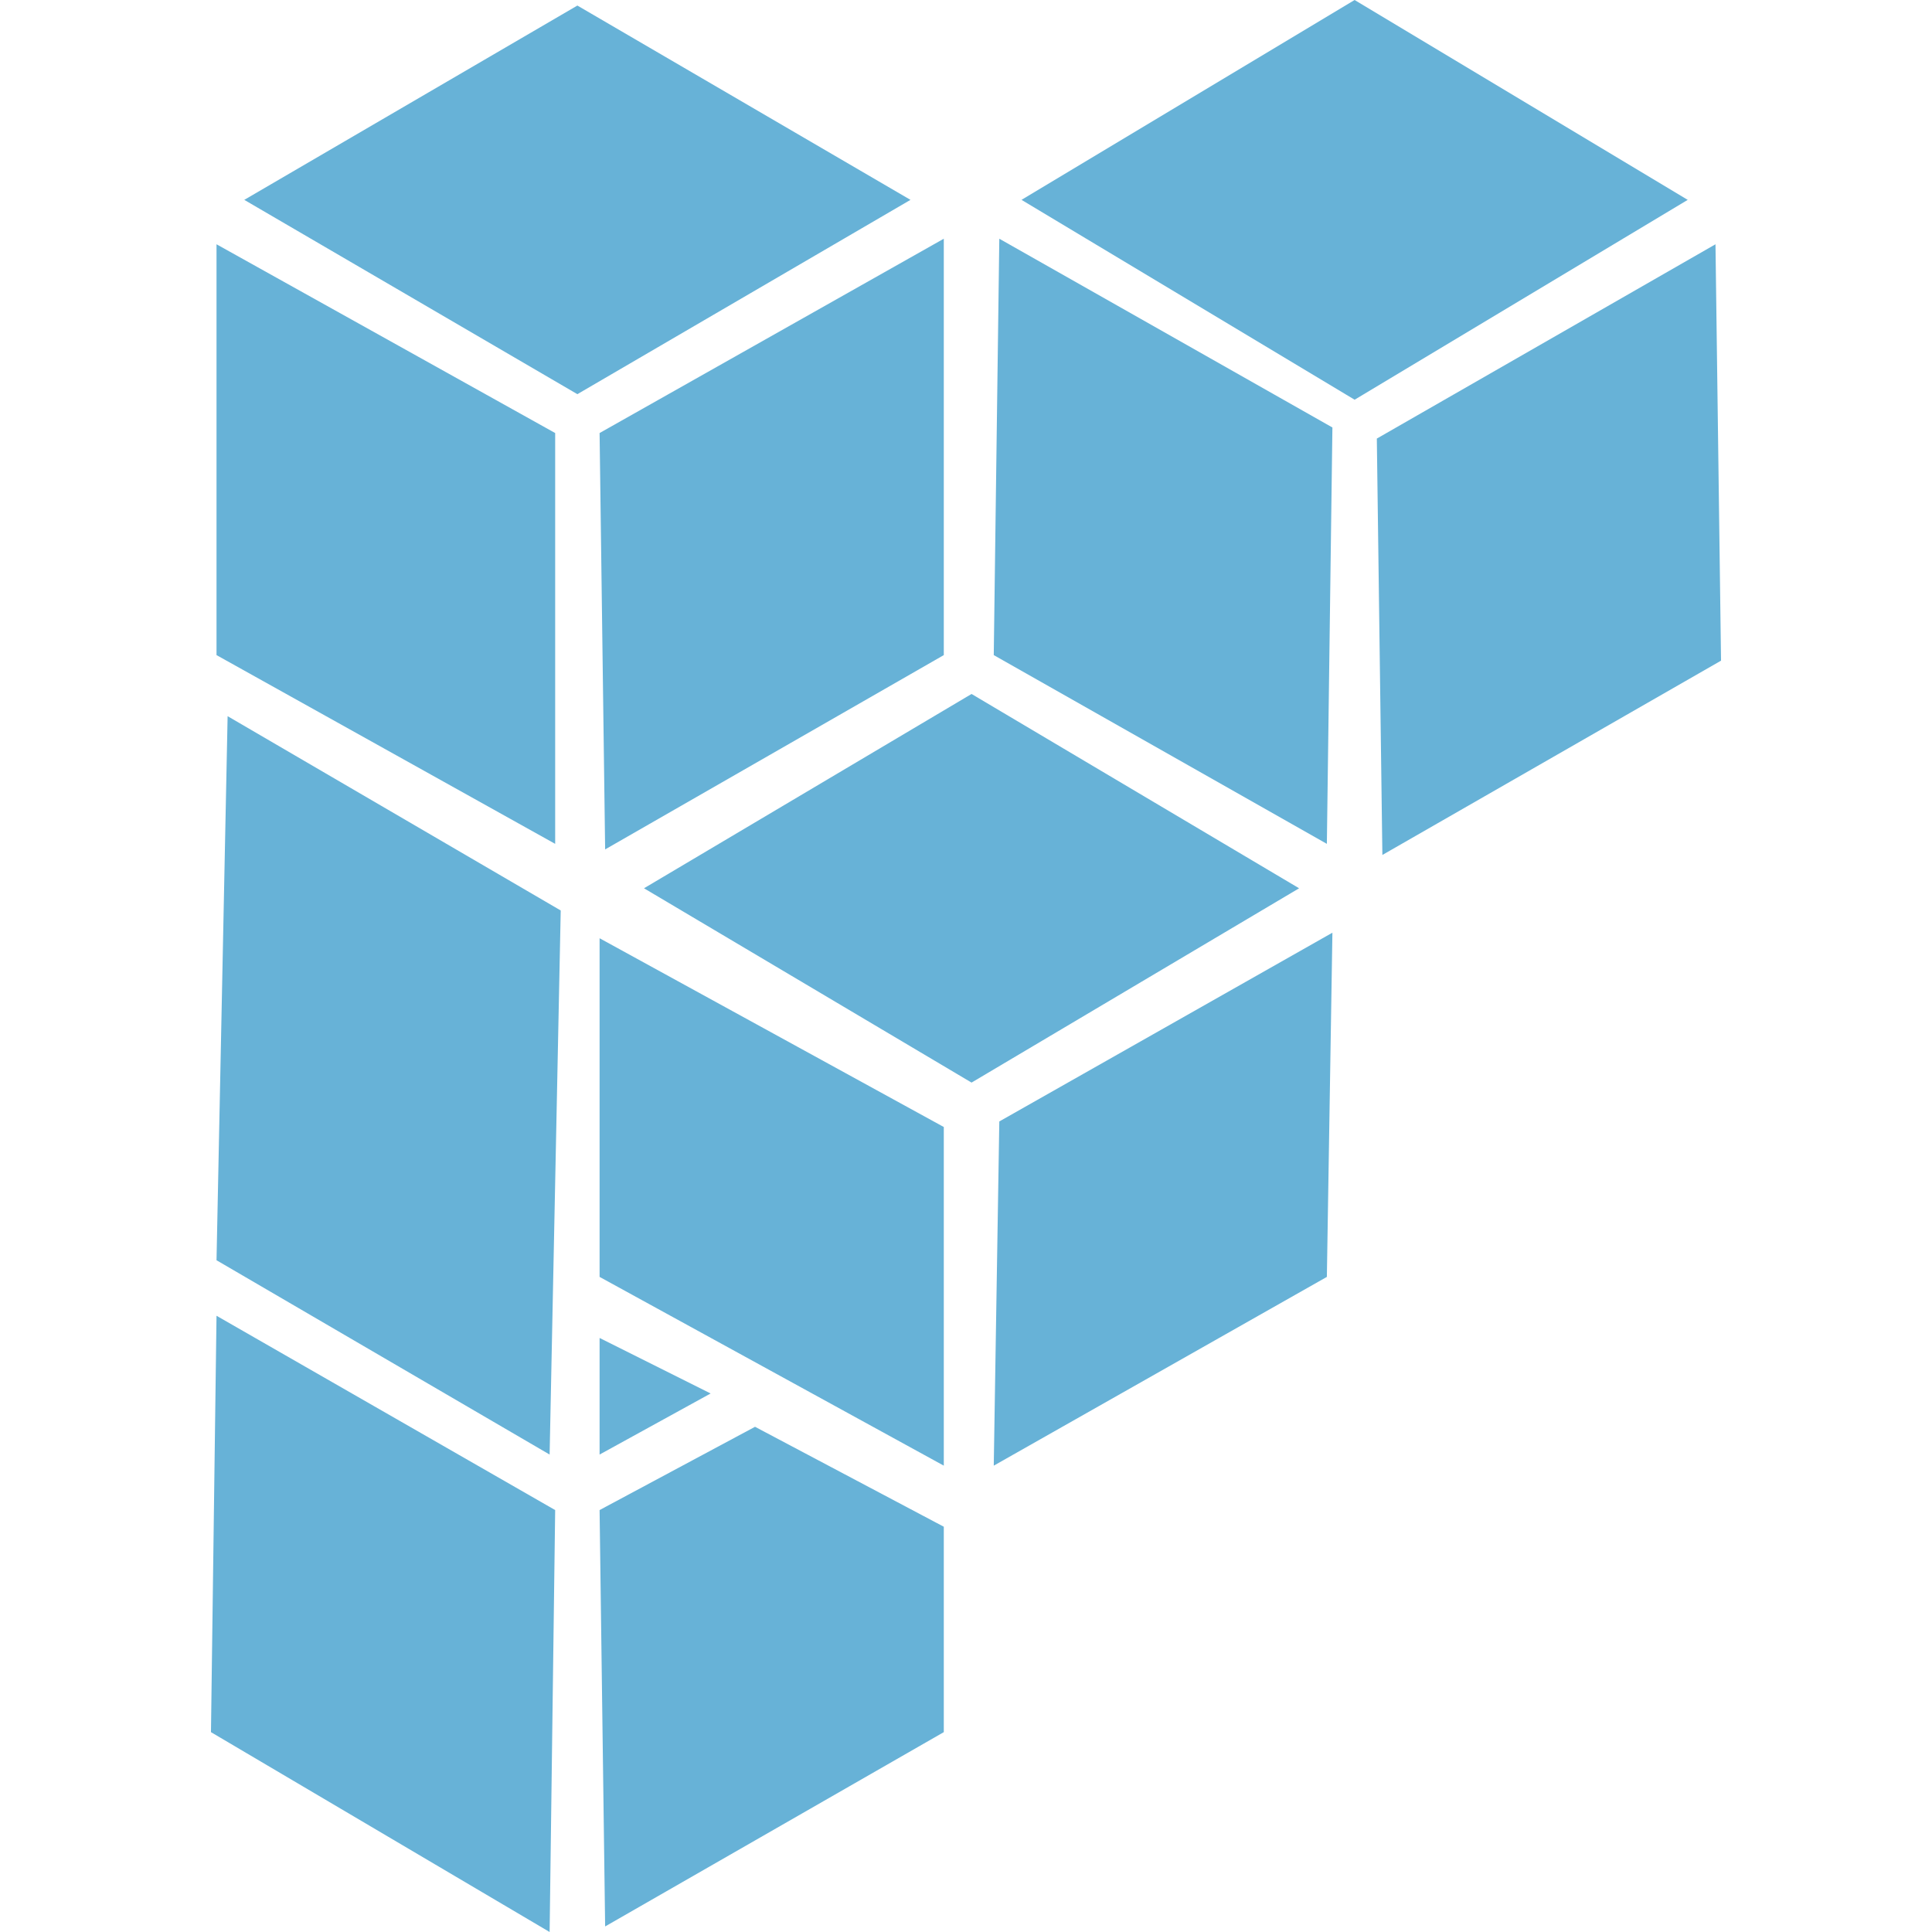
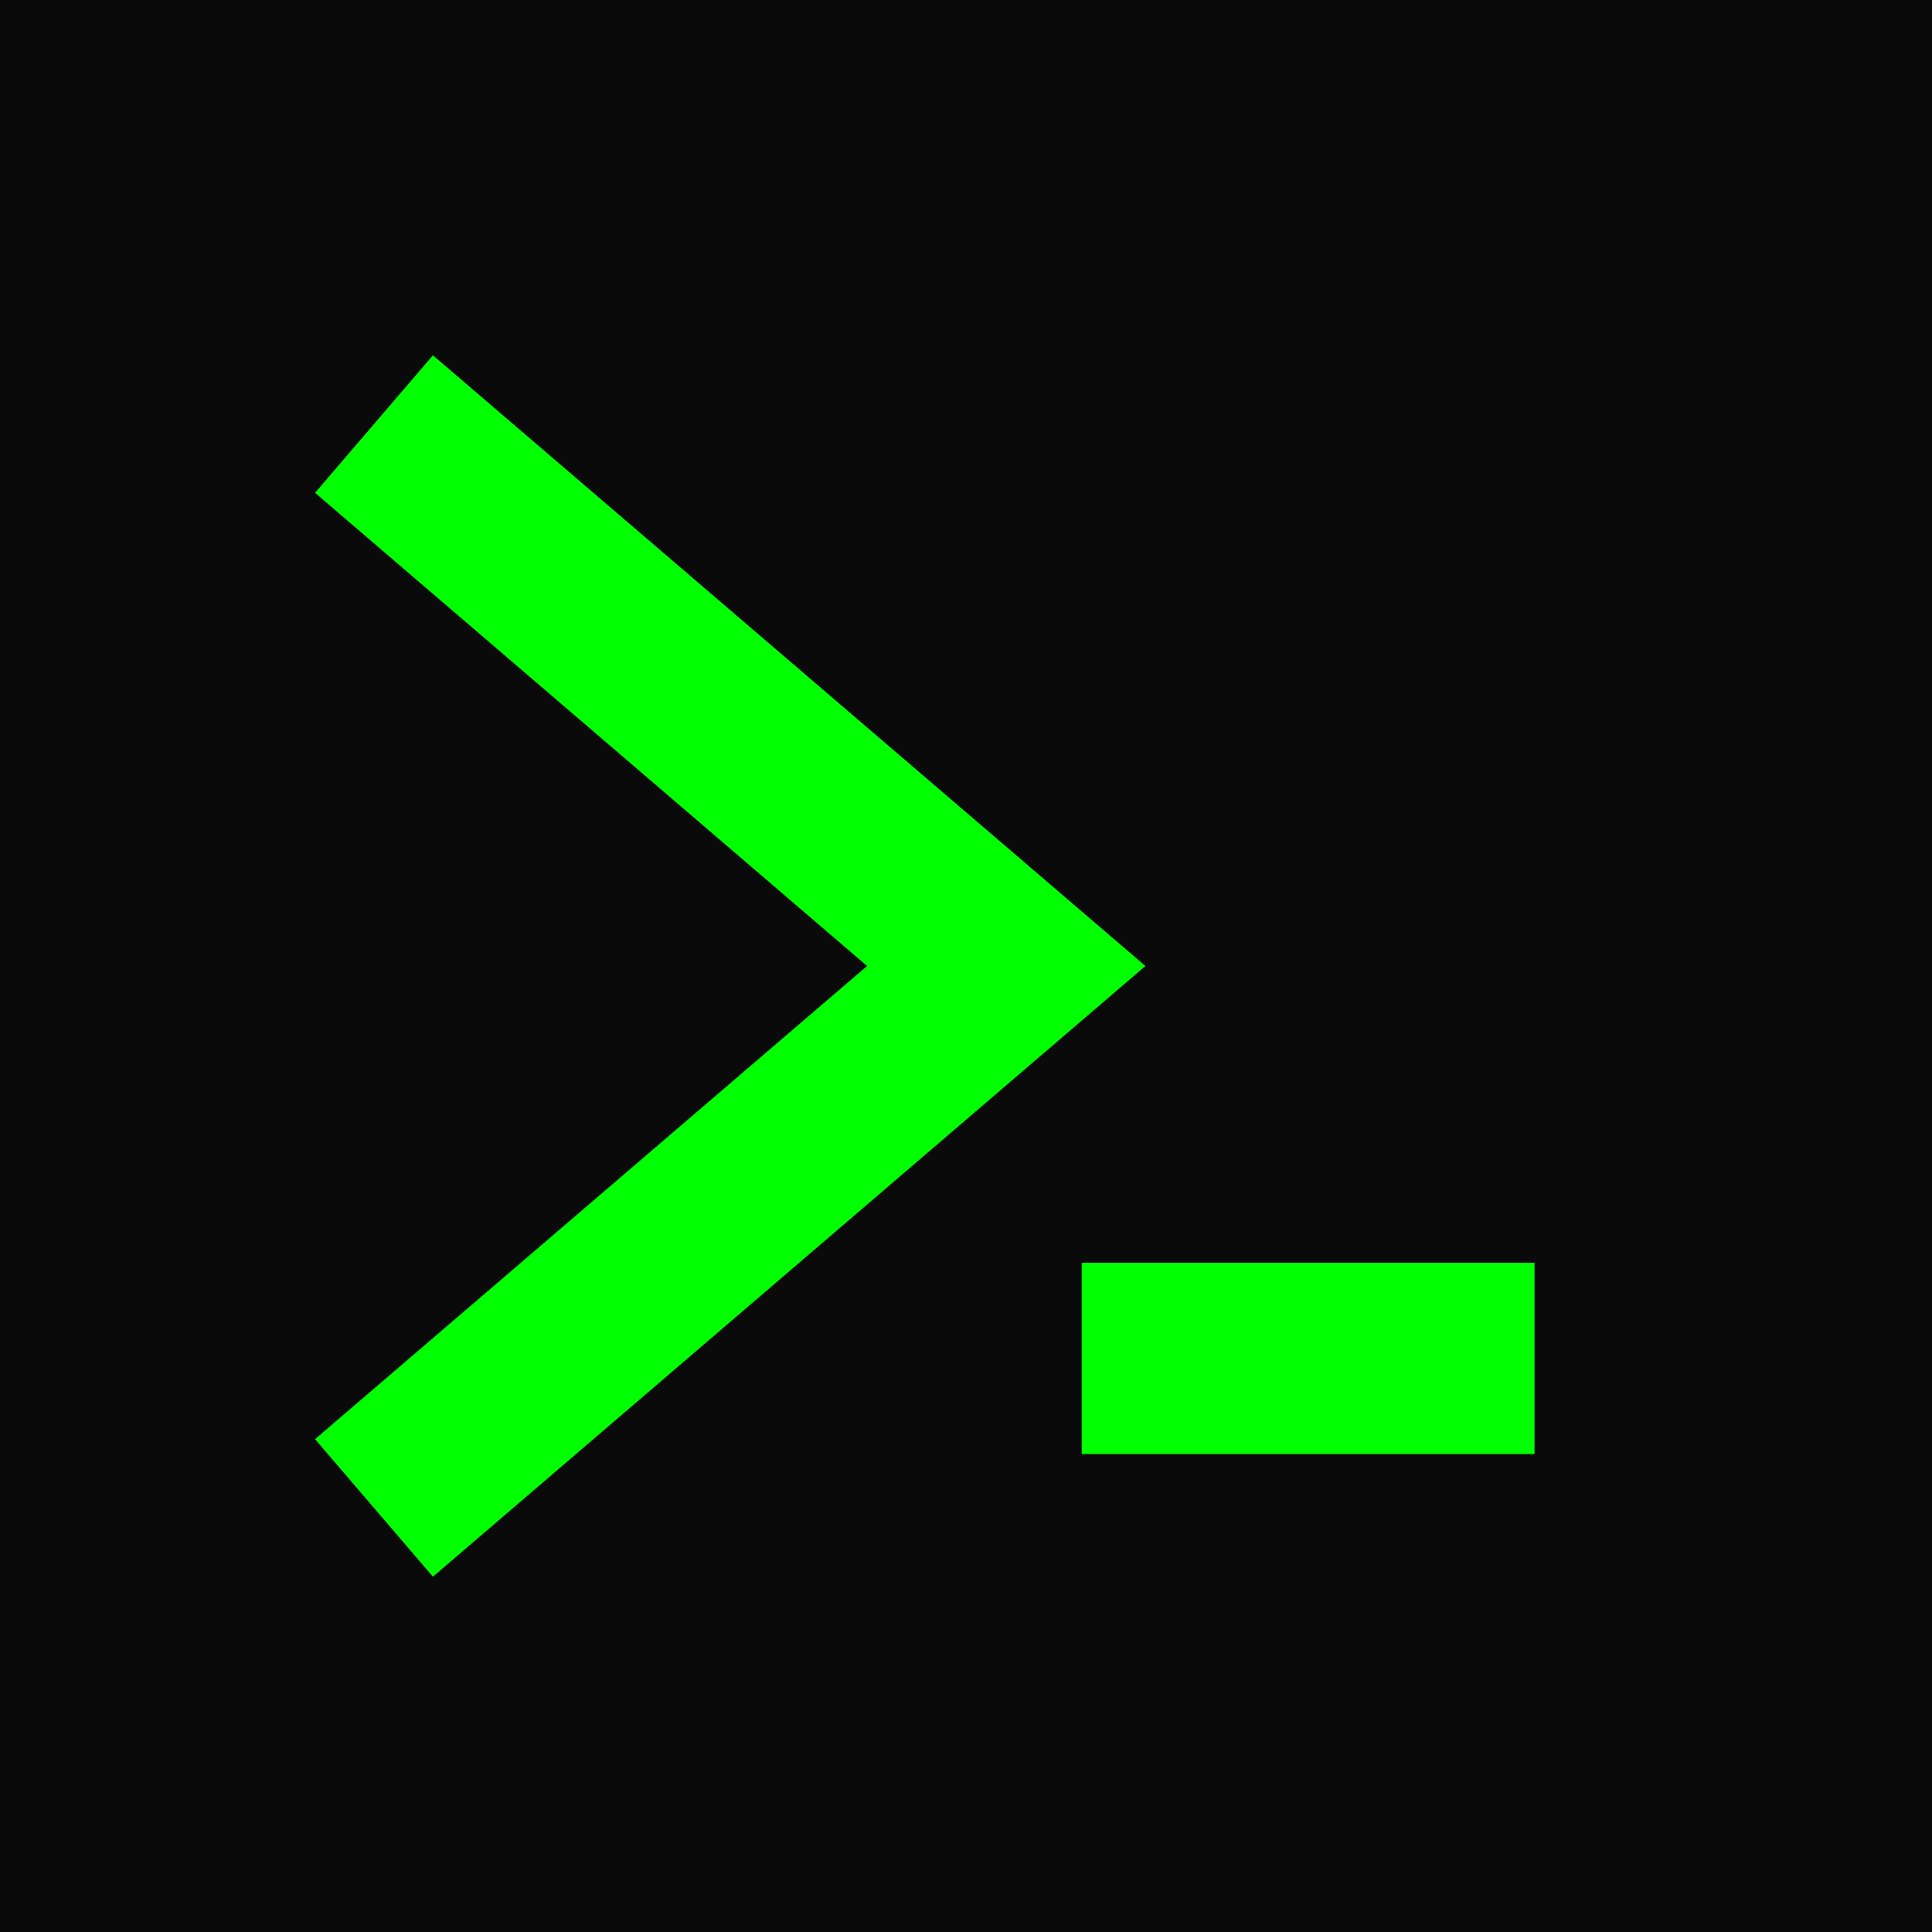
- <svg xmlns="http://www.w3.org/2000/svg" width="24" height="24" viewBox="0 0 272 348">
-   <path d="M1 237 L62 272 L61 348 L0 312 Z M98 257 L132 275 L132 312 L71 347 L70 272 Z M202 168 L201 230 L141 264 L142 202 Z M70 169 L132 203 L132 264 L70 230 Z M70 241 L90 251 L70 262 Z M3 129 L63 164 L61 262 L1 227 Z M137 125 L196 160 L137 195 L78 160 Z M271 44 L272 119 L211 154 L210 79 Z M132 43 L132 118 L71 153 L70 78 Z M142 43 L202 77 L201 152 L141 118 Z M1 44 L62 78 L62 152 L1 118 Z M206 0 L266 36 L206 72 L146 36 Z M66 1 L126 36 L66 71 L6 36 Z" fill="#67b2d7" />
+ <svg xmlns="http://www.w3.org/2000/svg" width="192" height="192" viewBox="0 0 192 192">
+   <rect width="192" height="192" fill="#0A0A0A" />
+   <g stroke="#00FF00" fill="#00FF00">
+     <path d="M44 48 L100 96 L44 144" fill="none" stroke-width="18" stroke-linecap="square" stroke-linejoin="miter" />
+     <rect x="108" y="126" width="44" height="18" />
+   </g>
</svg>
